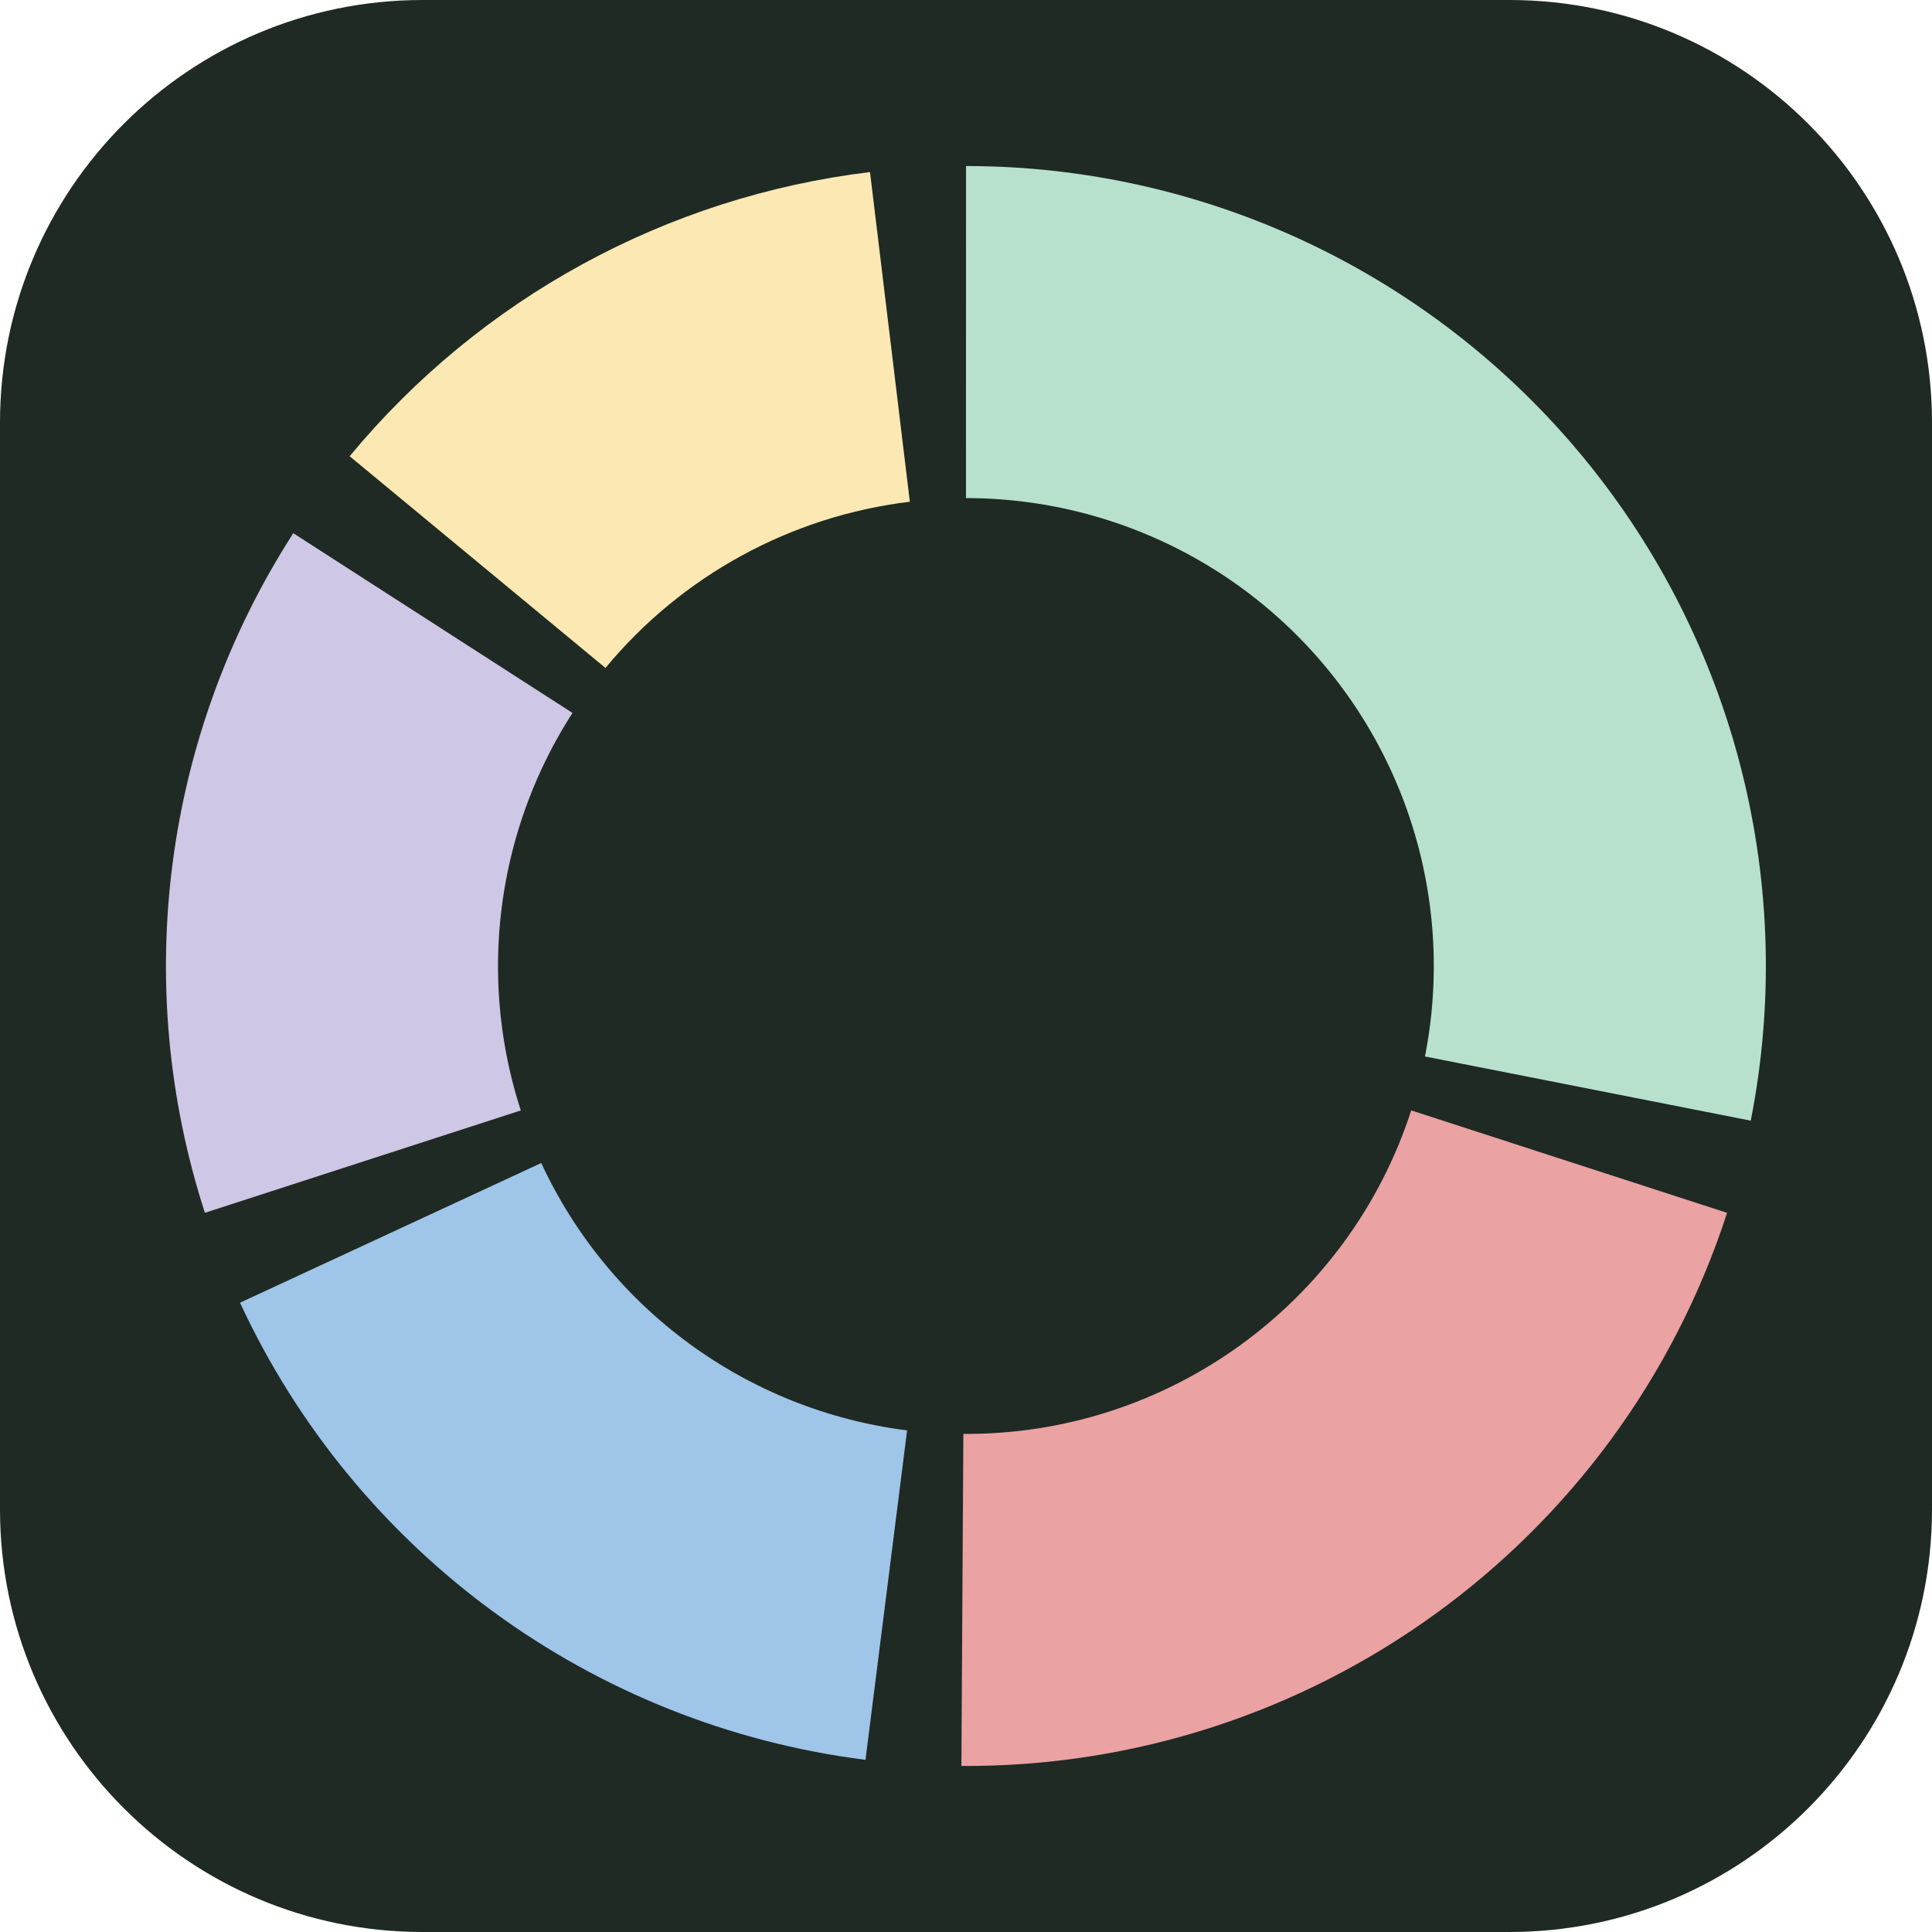
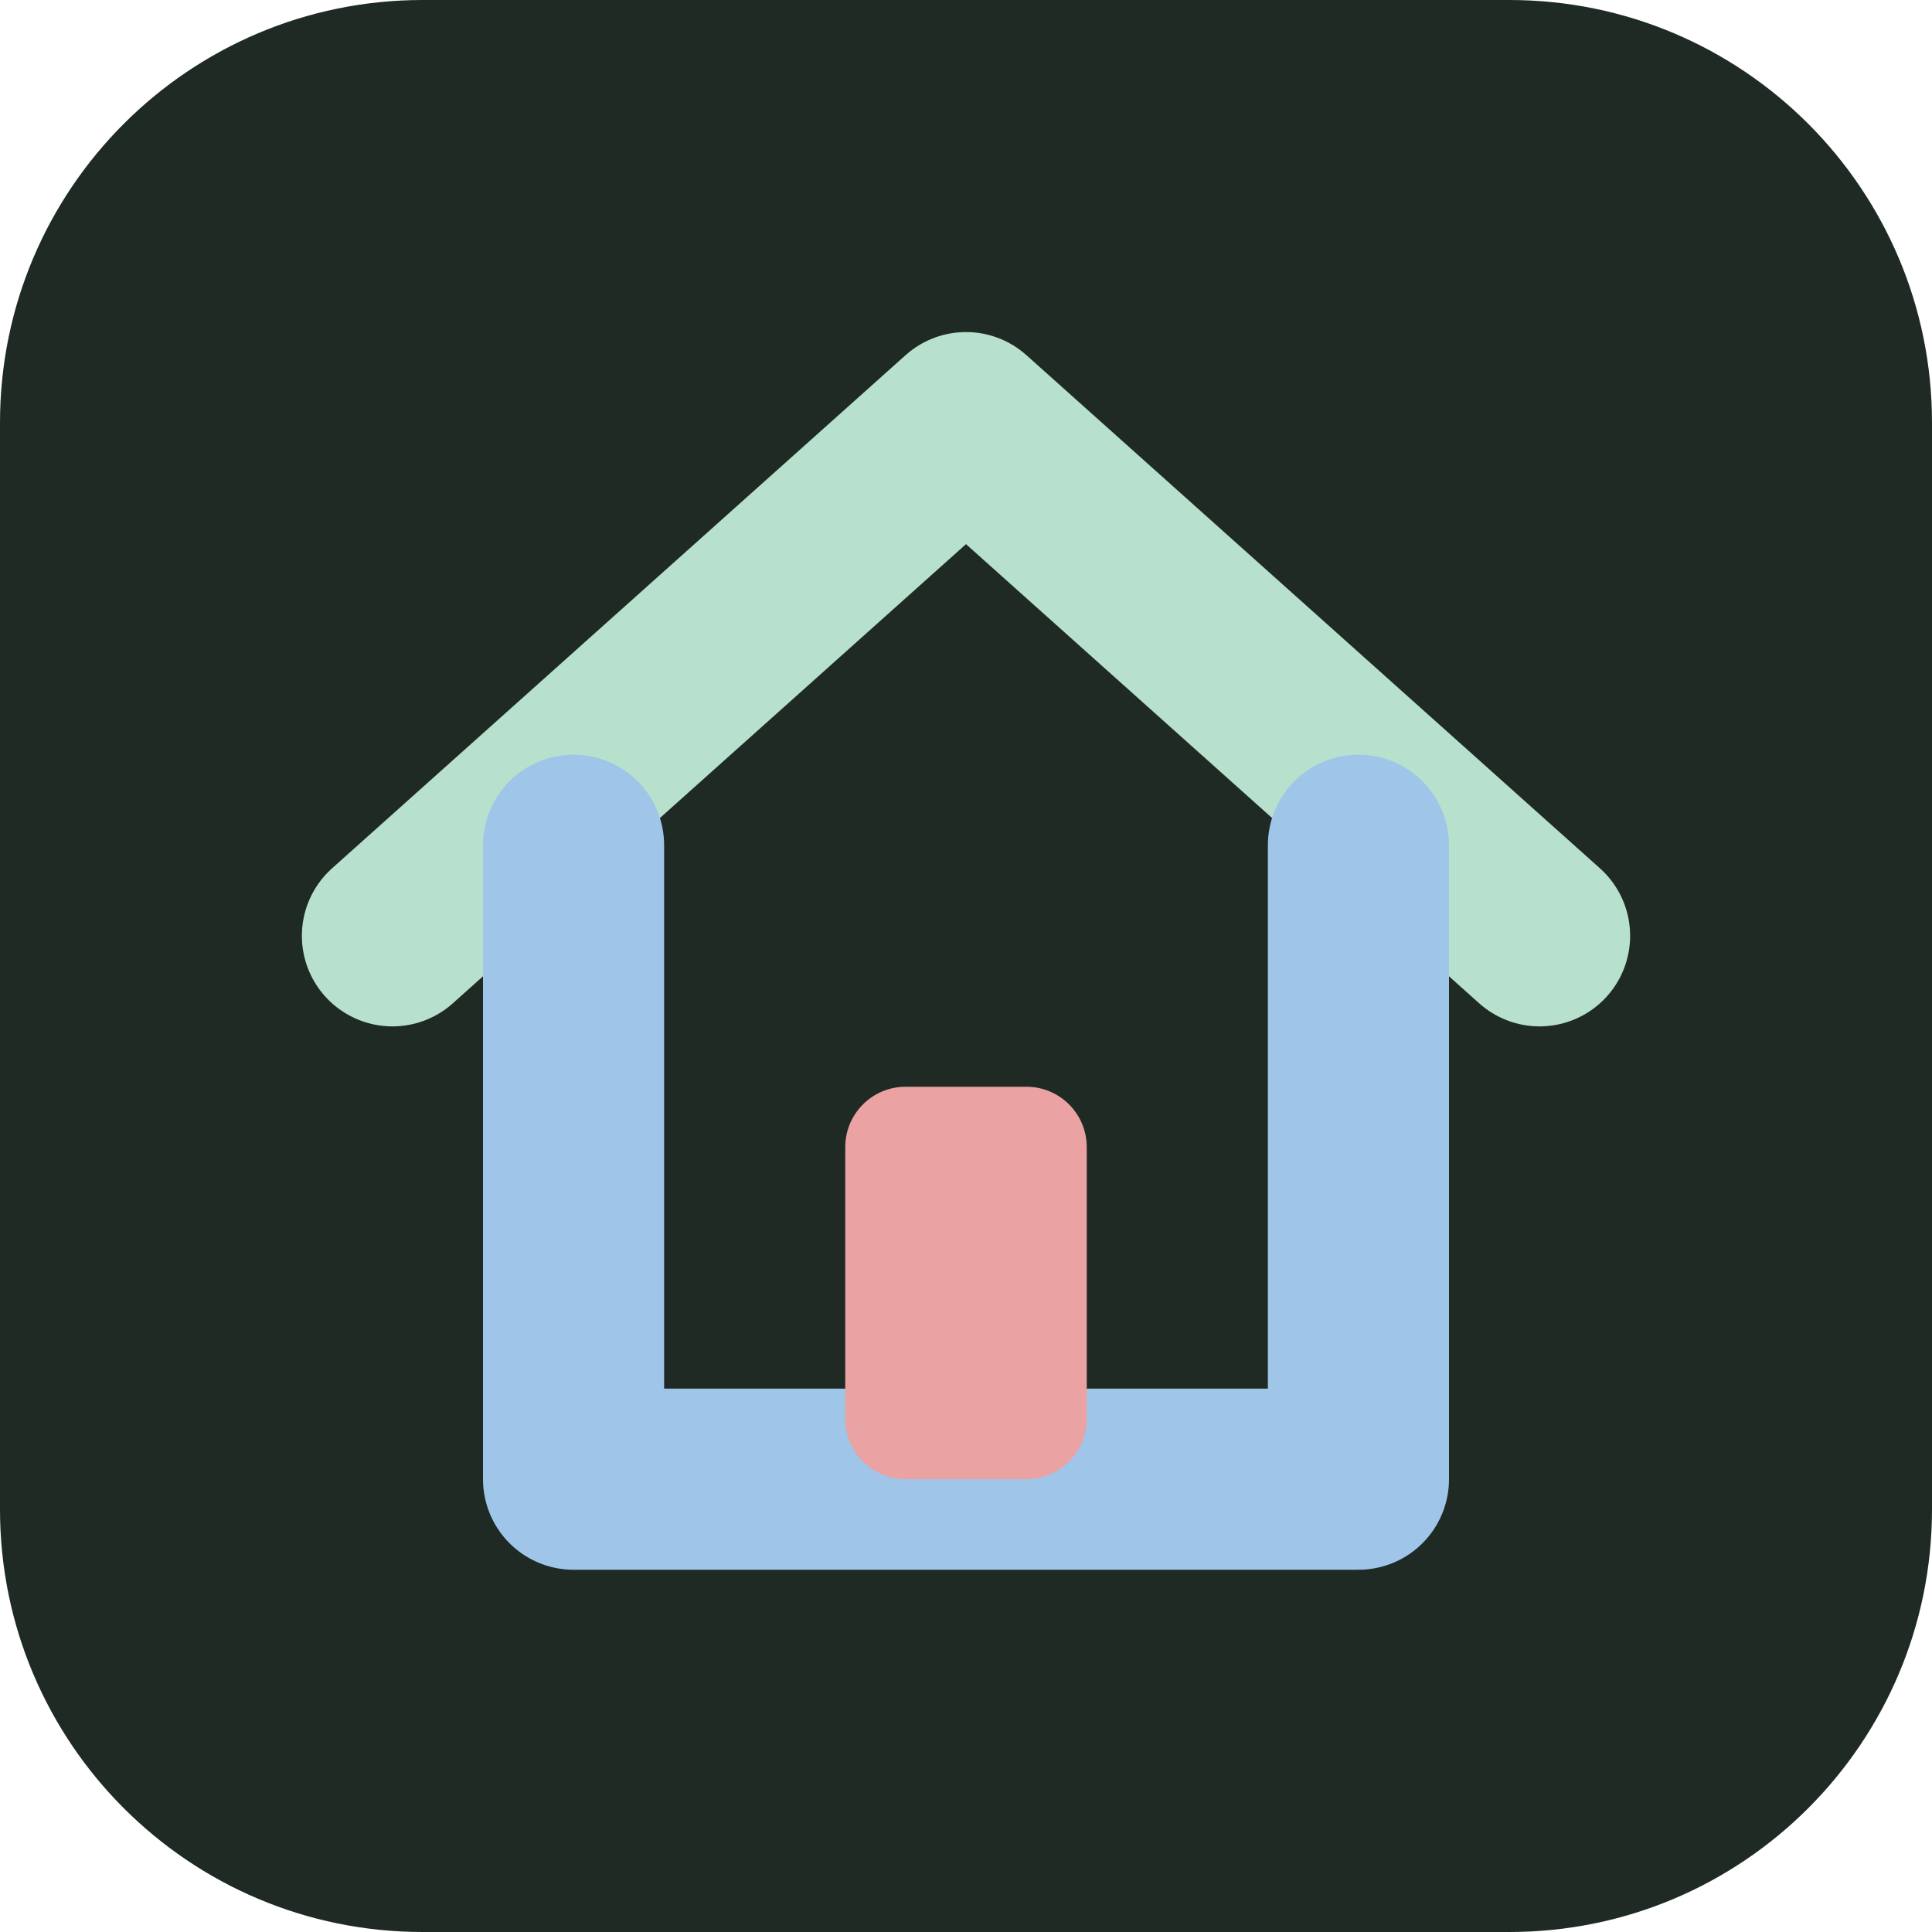
<svg xmlns="http://www.w3.org/2000/svg" viewBox="0 0 32 32">
  <rect width="32" height="32" rx="7" fill="#1f2a24" />
-   <path d="M16.00 5.50 A10.5 10.5 0 0 1 26.30 18.03" stroke="#b7e1cd" stroke-width="5.5" fill="none" />
-   <path d="M25.99 19.24 A10.5 10.5 0 0 1 15.94 26.50" stroke="#eba2a2" stroke-width="5.5" fill="none" />
-   <path d="M14.68 26.42 A10.5 10.5 0 0 1 6.47 20.42" stroke="#9fc5e8" stroke-width="5.5" fill="none" />
-   <path d="M6.01 19.24 A10.5 10.5 0 0 1 7.17 10.32" stroke="#cfc7e6" stroke-width="5.5" fill="none" />
-   <path d="M7.91 9.31 A10.5 10.5 0 0 1 14.74 5.58" stroke="#fce8b2" stroke-width="5.5" fill="none" />
+   <path d="M6.5 15.5 16 7l9.5 8.5" stroke="#b7e1cd" stroke-width="3" fill="none" stroke-linecap="round" stroke-linejoin="round" />
+   <path d="M9.5 14v10.5h13V14" stroke="#9fc5e8" stroke-width="3" fill="none" stroke-linecap="round" stroke-linejoin="round" />
+   <rect x="14" y="18" width="4" height="6.5" rx="1" fill="#eba2a2" />
</svg>
